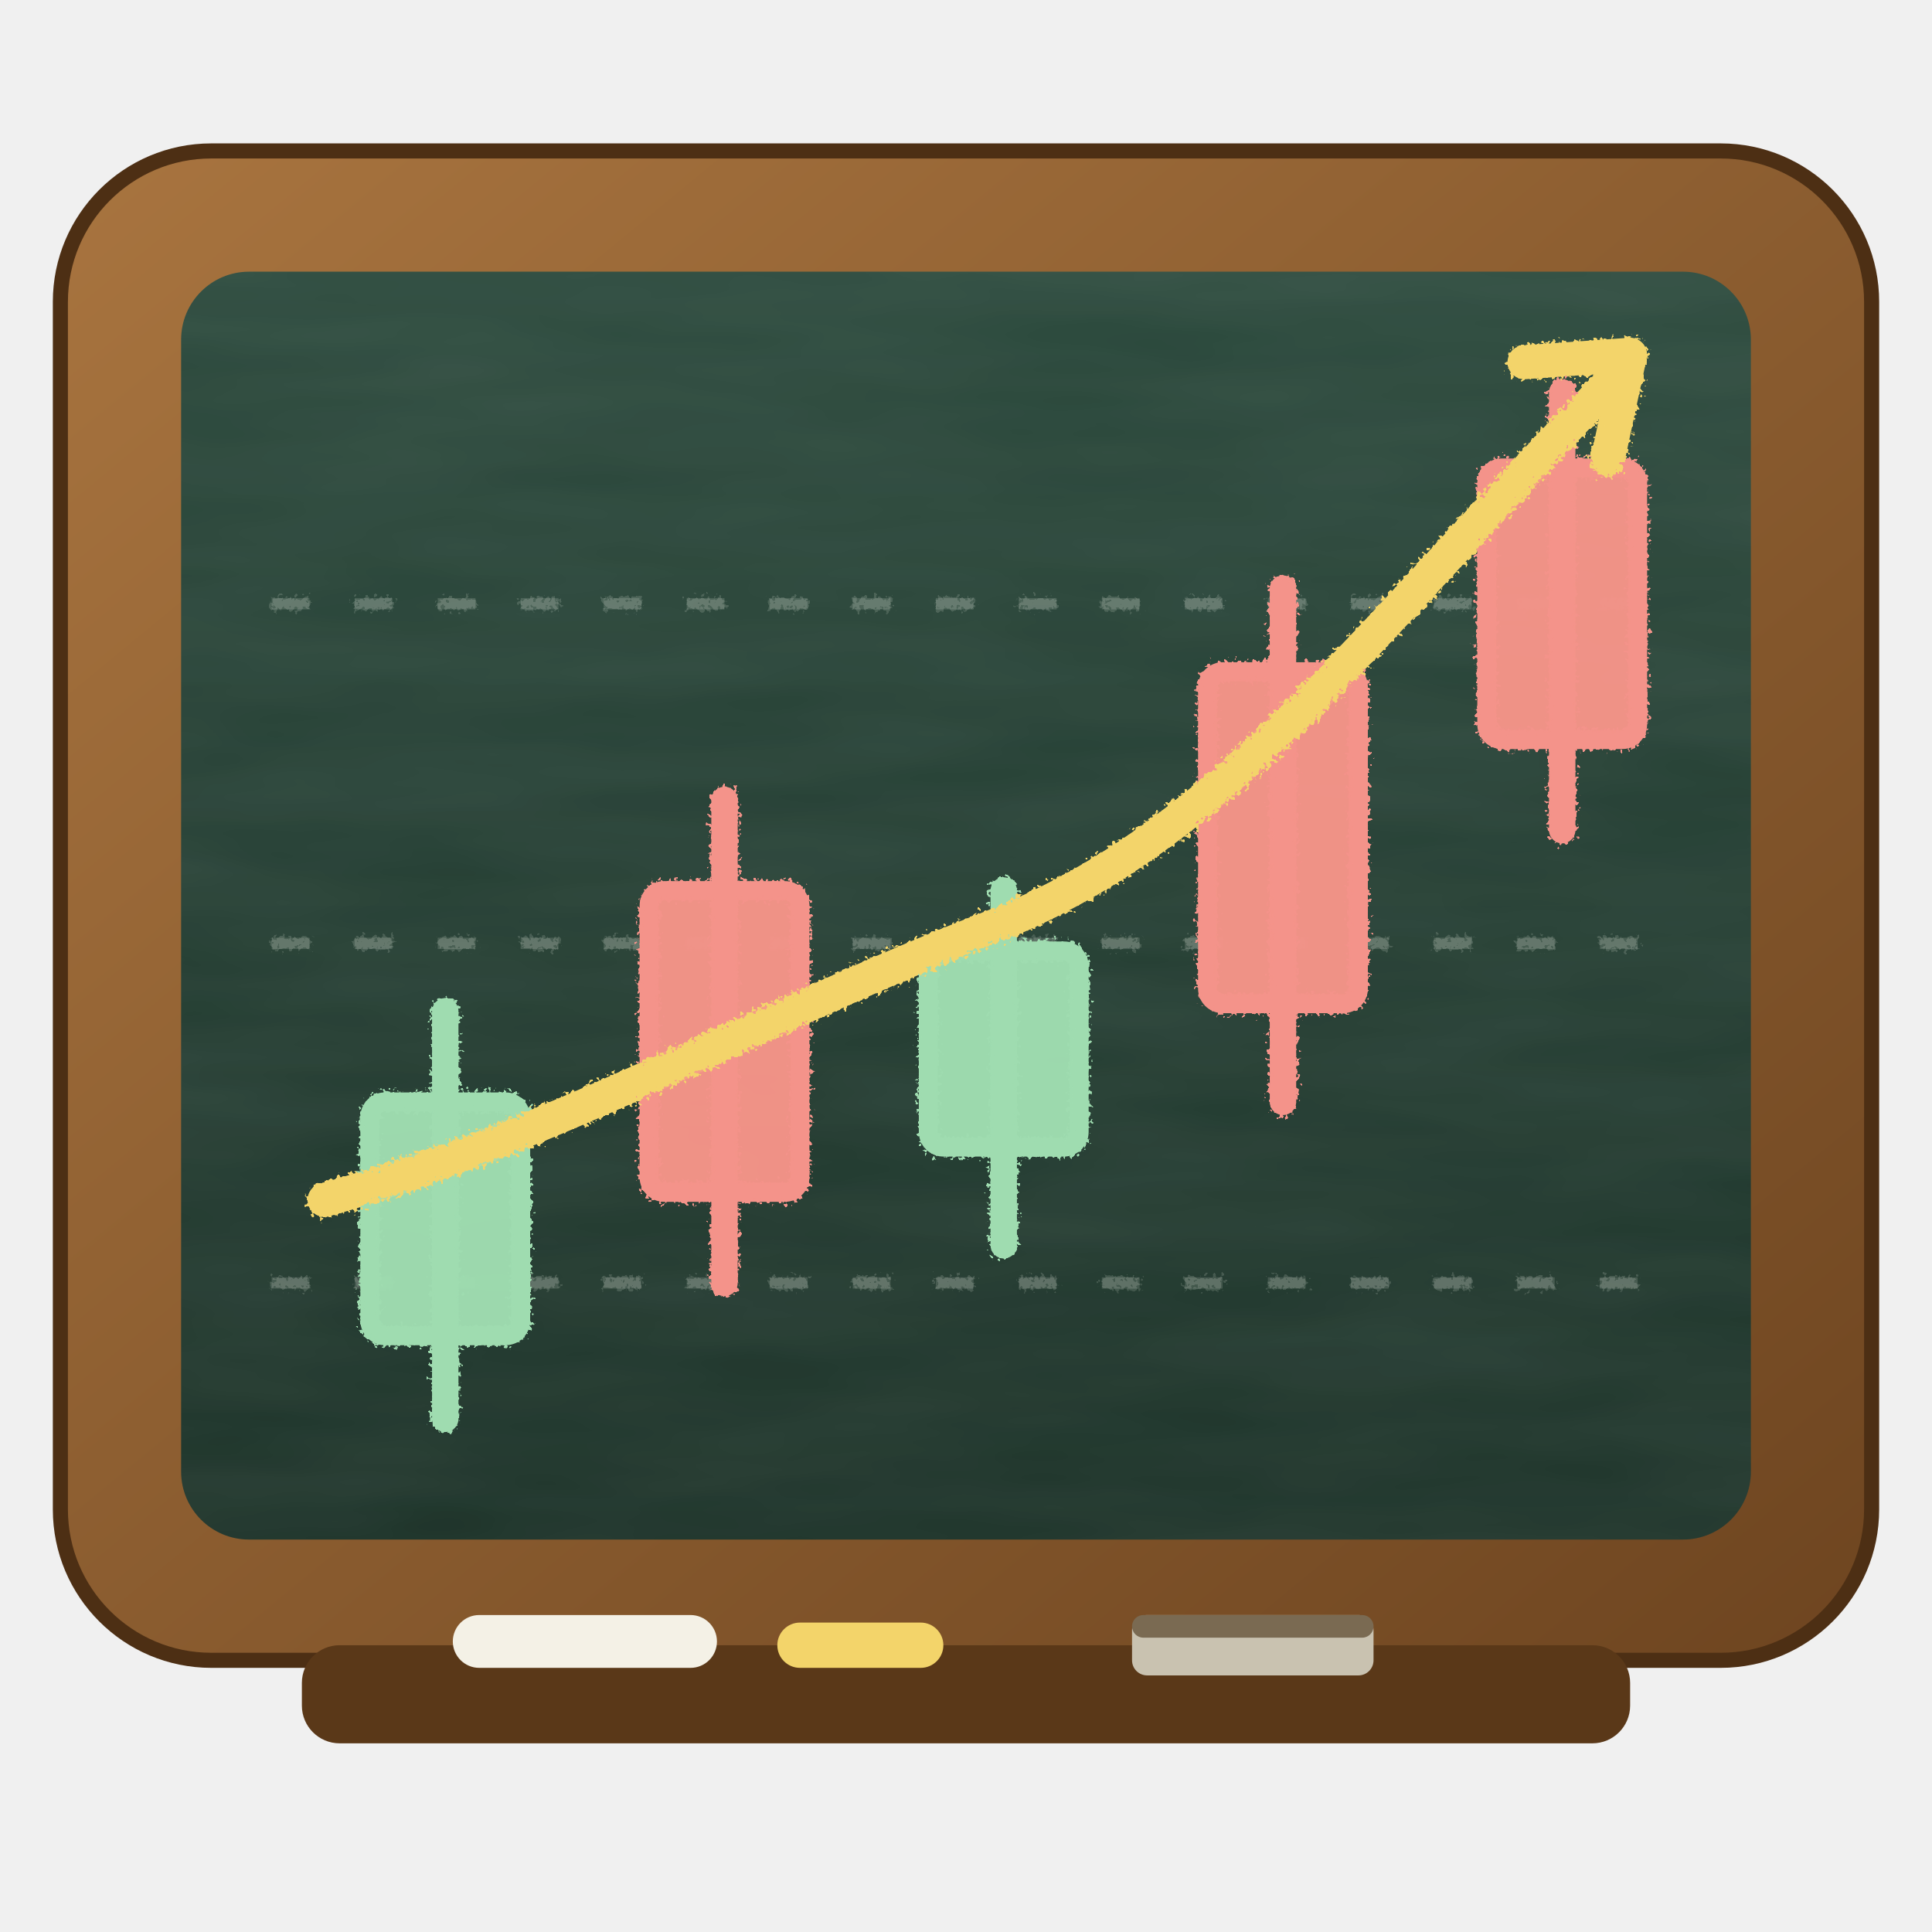
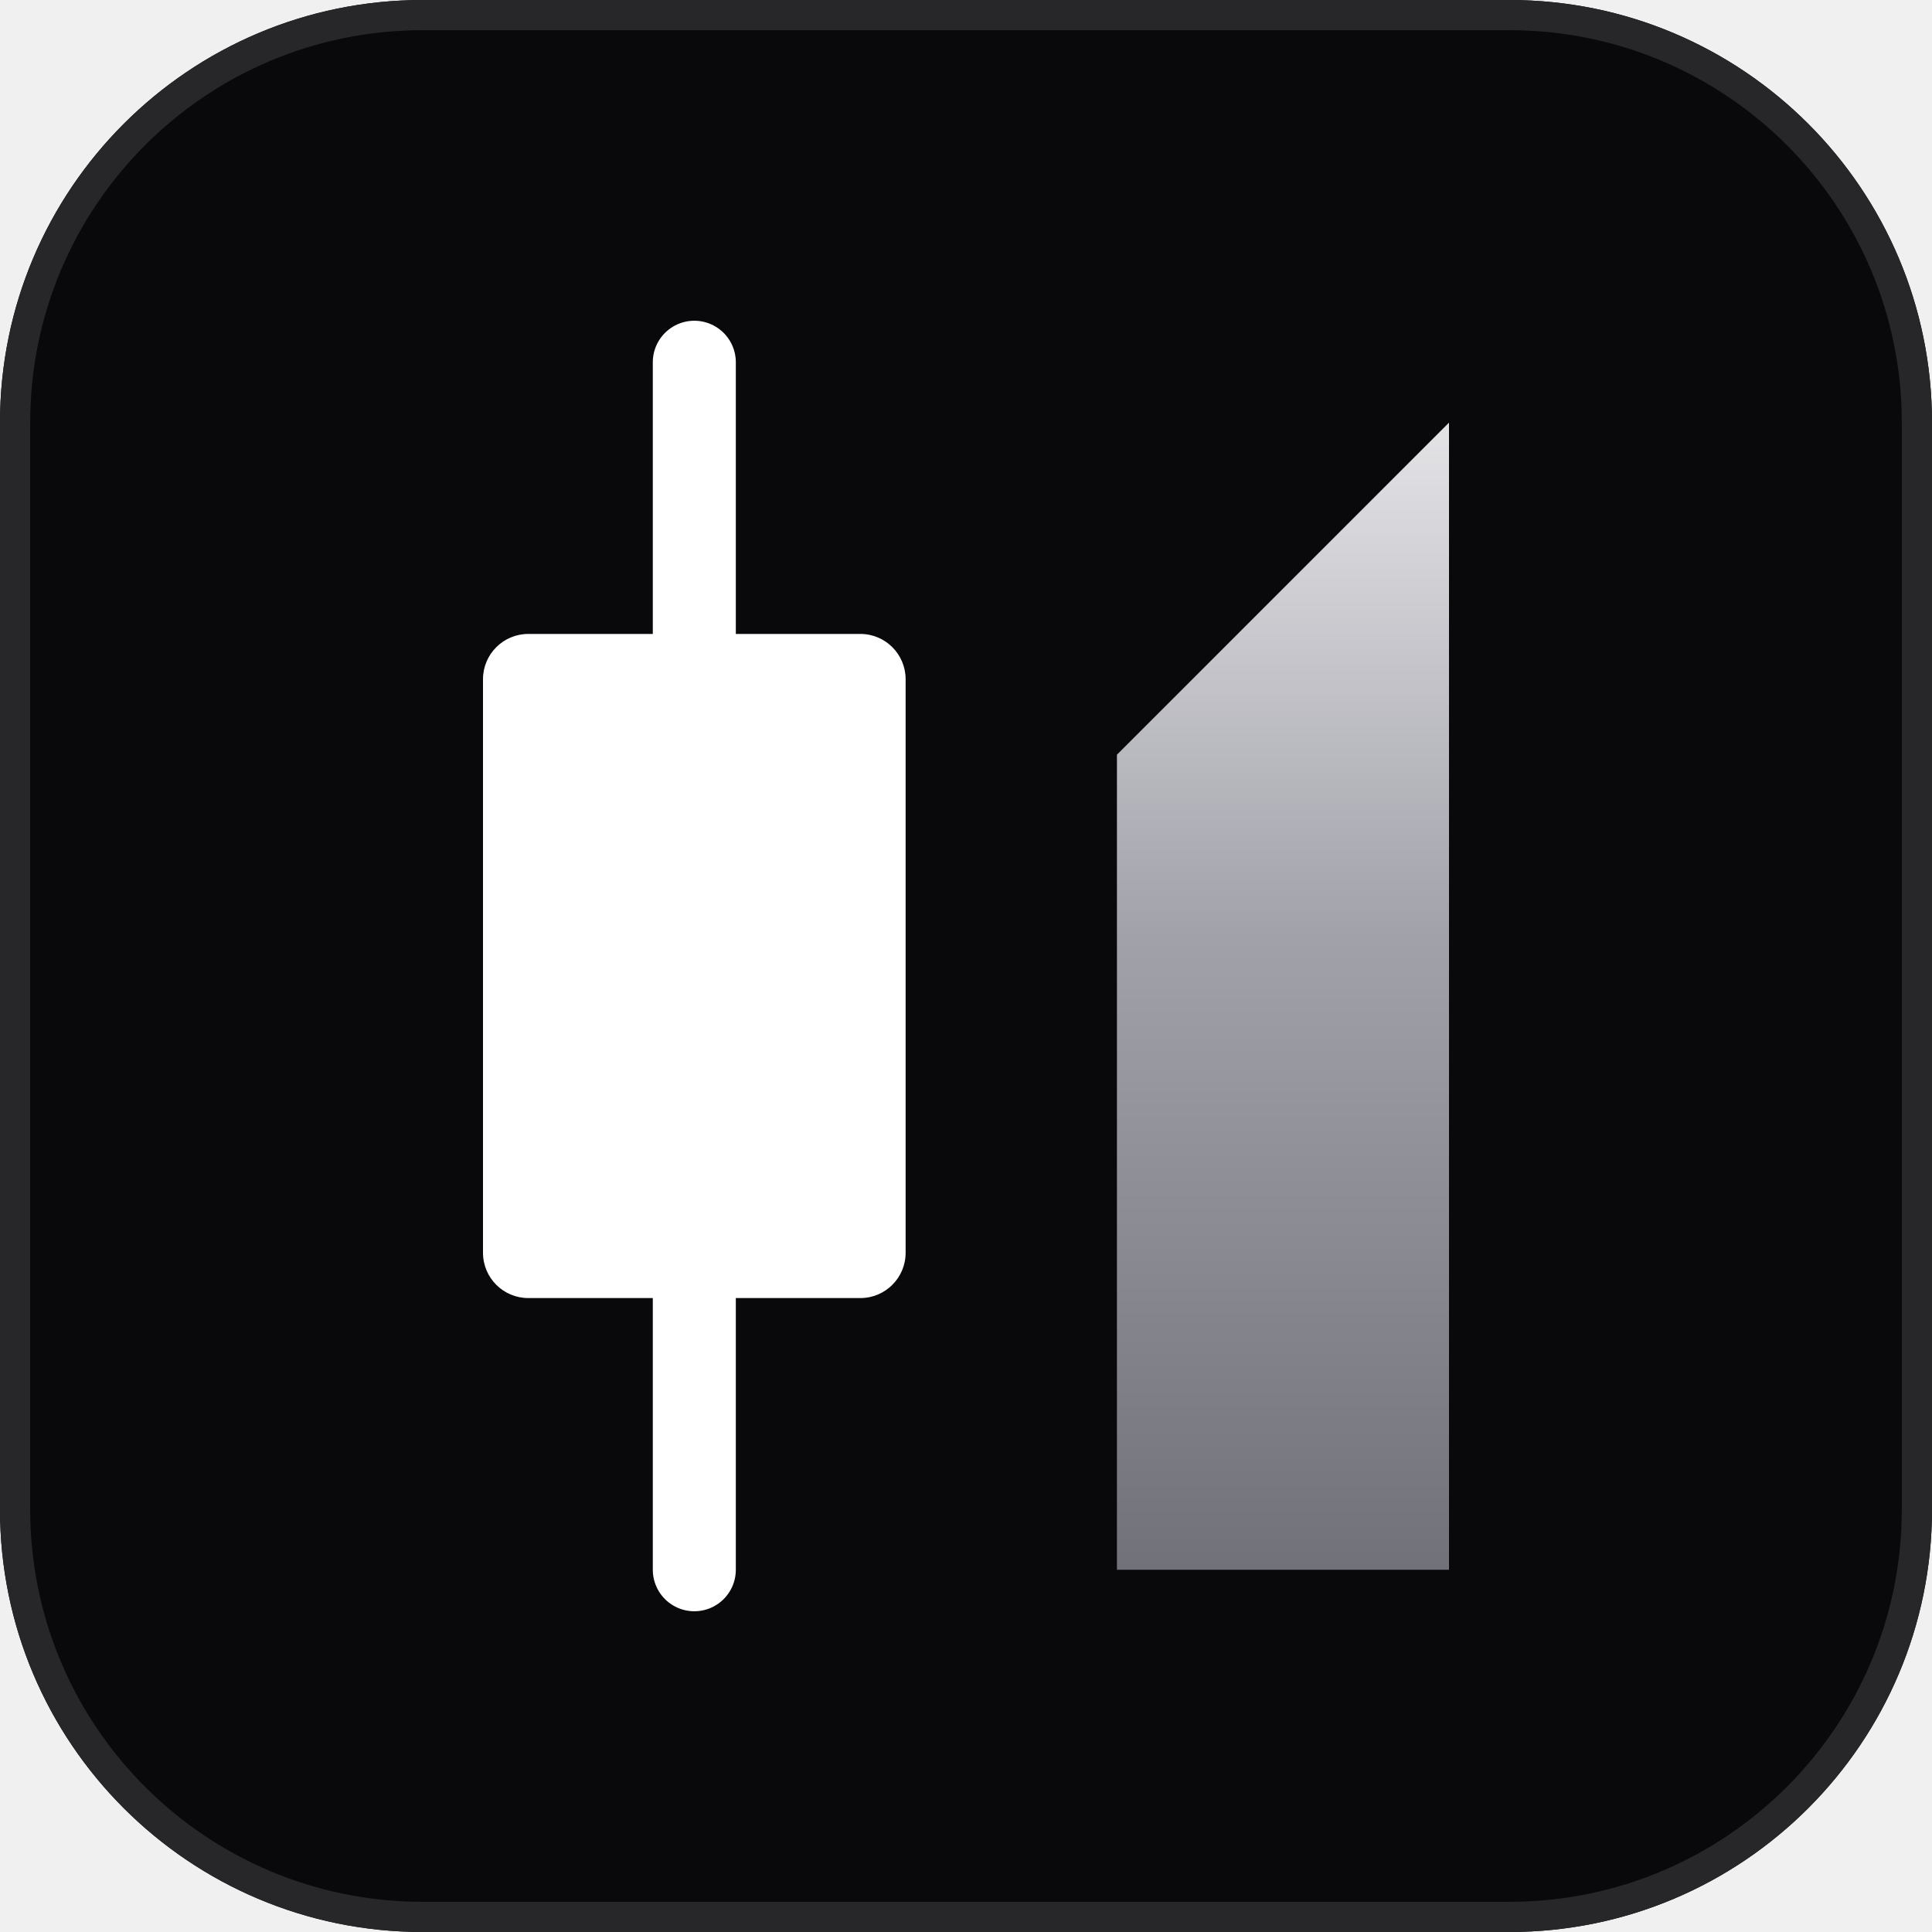
- <svg xmlns="http://www.w3.org/2000/svg" viewBox="0 0 512 512" role="img" aria-label="K線學堂：黑板上畫著 K 線">
+ <svg xmlns="http://www.w3.org/2000/svg" viewBox="0 0 512 512" role="img" aria-label="KLineLab K線情報局">
  <defs>
-     <filter id="chalk" x="-10%" y="-10%" width="120%" height="120%">
-       <feTurbulence type="fractalNoise" baseFrequency="0.9" numOctaves="2" seed="7" result="n" />
-       <feDisplacementMap in="SourceGraphic" in2="n" scale="5" xChannelSelector="R" yChannelSelector="G" result="d" />
-       <feComposite in="d" in2="SourceGraphic" operator="over" />
-     </filter>
-     <filter id="dust">
-       <feTurbulence type="fractalNoise" baseFrequency="0.012 0.06" numOctaves="3" seed="3" />
-       <feColorMatrix values="0 0 0 0 1  0 0 0 0 1  0 0 0 0 1  0 0 0 0.07 0" />
-     </filter>
-     <clipPath id="bd">
-       <rect x="48" y="72" width="416" height="336" rx="18" />
-     </clipPath>
-     <linearGradient id="wood" x1="0" y1="0" x2="1" y2="1">
-       <stop offset="0" stop-color="#a8743f" />
-       <stop offset="1" stop-color="#6e4520" />
-     </linearGradient>
-     <linearGradient id="board" x1="0" y1="0" x2="0" y2="1">
-       <stop offset="0" stop-color="#2c4a3d" />
-       <stop offset="1" stop-color="#1d3329" />
+     <linearGradient id="ti" x1="0" y1="1" x2="0" y2="0">
+       <stop offset="0" stop-color="#71717a" />
+       <stop offset=".55" stop-color="#a1a1aa" />
+       <stop offset="1" stop-color="#e4e4e7" />
    </linearGradient>
  </defs>
-   <rect x="16" y="40" width="480" height="400" rx="40" fill="url(#wood)" />
-   <rect x="16" y="40" width="480" height="400" rx="40" fill="none" stroke="#4d2f14" stroke-width="4" />
-   <rect x="48" y="72" width="416" height="336" rx="18" fill="url(#board)" />
-   <g clip-path="url(#bd)">
-     <rect x="48" y="72" width="416" height="336" rx="18" filter="url(#dust)" />
-   </g>
-   <g stroke="#e9efe6" stroke-opacity=".16" stroke-width="3" stroke-dasharray="10 12" filter="url(#chalk)">
-     <line x1="72" y1="160" x2="440" y2="160" />
-     <line x1="72" y1="250" x2="440" y2="250" />
-     <line x1="72" y1="340" x2="440" y2="340" />
-   </g>
-   <g filter="url(#chalk)" stroke-linecap="round" stroke-linejoin="round">
-     <g stroke="#9fdcb0" fill="#9fdcb0" fill-opacity=".85">
-       <line x1="118" y1="268" x2="118" y2="376" stroke-width="7" />
-       <rect x="98" y="292" width="40" height="62" rx="4" stroke-width="5" />
-       <line x1="266" y1="236" x2="266" y2="330" stroke-width="7" />
-       <rect x="246" y="252" width="40" height="52" rx="4" stroke-width="5" />
-     </g>
-     <g stroke="#f4938a" fill="#f4938a" fill-opacity=".85">
-       <line x1="192" y1="212" x2="192" y2="340" stroke-width="7" />
-       <rect x="172" y="236" width="40" height="80" rx="4" stroke-width="5" />
-       <line x1="340" y1="156" x2="340" y2="292" stroke-width="7" />
-       <rect x="320" y="178" width="40" height="88" rx="4" stroke-width="5" />
-       <line x1="414" y1="104" x2="414" y2="220" stroke-width="7" />
-       <rect x="394" y="124" width="40" height="72" rx="4" stroke-width="5" />
-     </g>
-     <path d="M86 318 C 150 300, 200 270, 262 246 S 360 170, 430 98" fill="none" stroke="#f3d46a" stroke-width="9" stroke-dasharray="2 0" />
-     <path d="M404 96 L432 94 L426 122" fill="none" stroke="#f3d46a" stroke-width="9" />
-   </g>
-   <rect x="80" y="436" width="352" height="26" rx="10" fill="#5a3818" />
-   <rect x="120" y="428" width="70" height="14" rx="7" fill="#f4f1e6" />
-   <rect x="206" y="430" width="44" height="12" rx="6" fill="#f3d46a" />
-   <rect x="300" y="428" width="64" height="16" rx="4" fill="#c9c2b0" />
-   <rect x="300" y="428" width="64" height="6" rx="3" fill="#7a6a52" />
+   <rect width="512" height="512" rx="112" fill="#09090b" />
+   <rect x="4" y="4" width="504" height="504" rx="108" fill="none" stroke="#27272a" stroke-width="8" />
+   <path d="M184 96v320" stroke="#ffffff" stroke-width="22" stroke-linecap="round" />
+   <rect x="128" y="168" width="112" height="176" rx="12" fill="#ffffff" />
+   <path d="M296 416h88V112l-88 88z" fill="url(#ti)" />
</svg>
